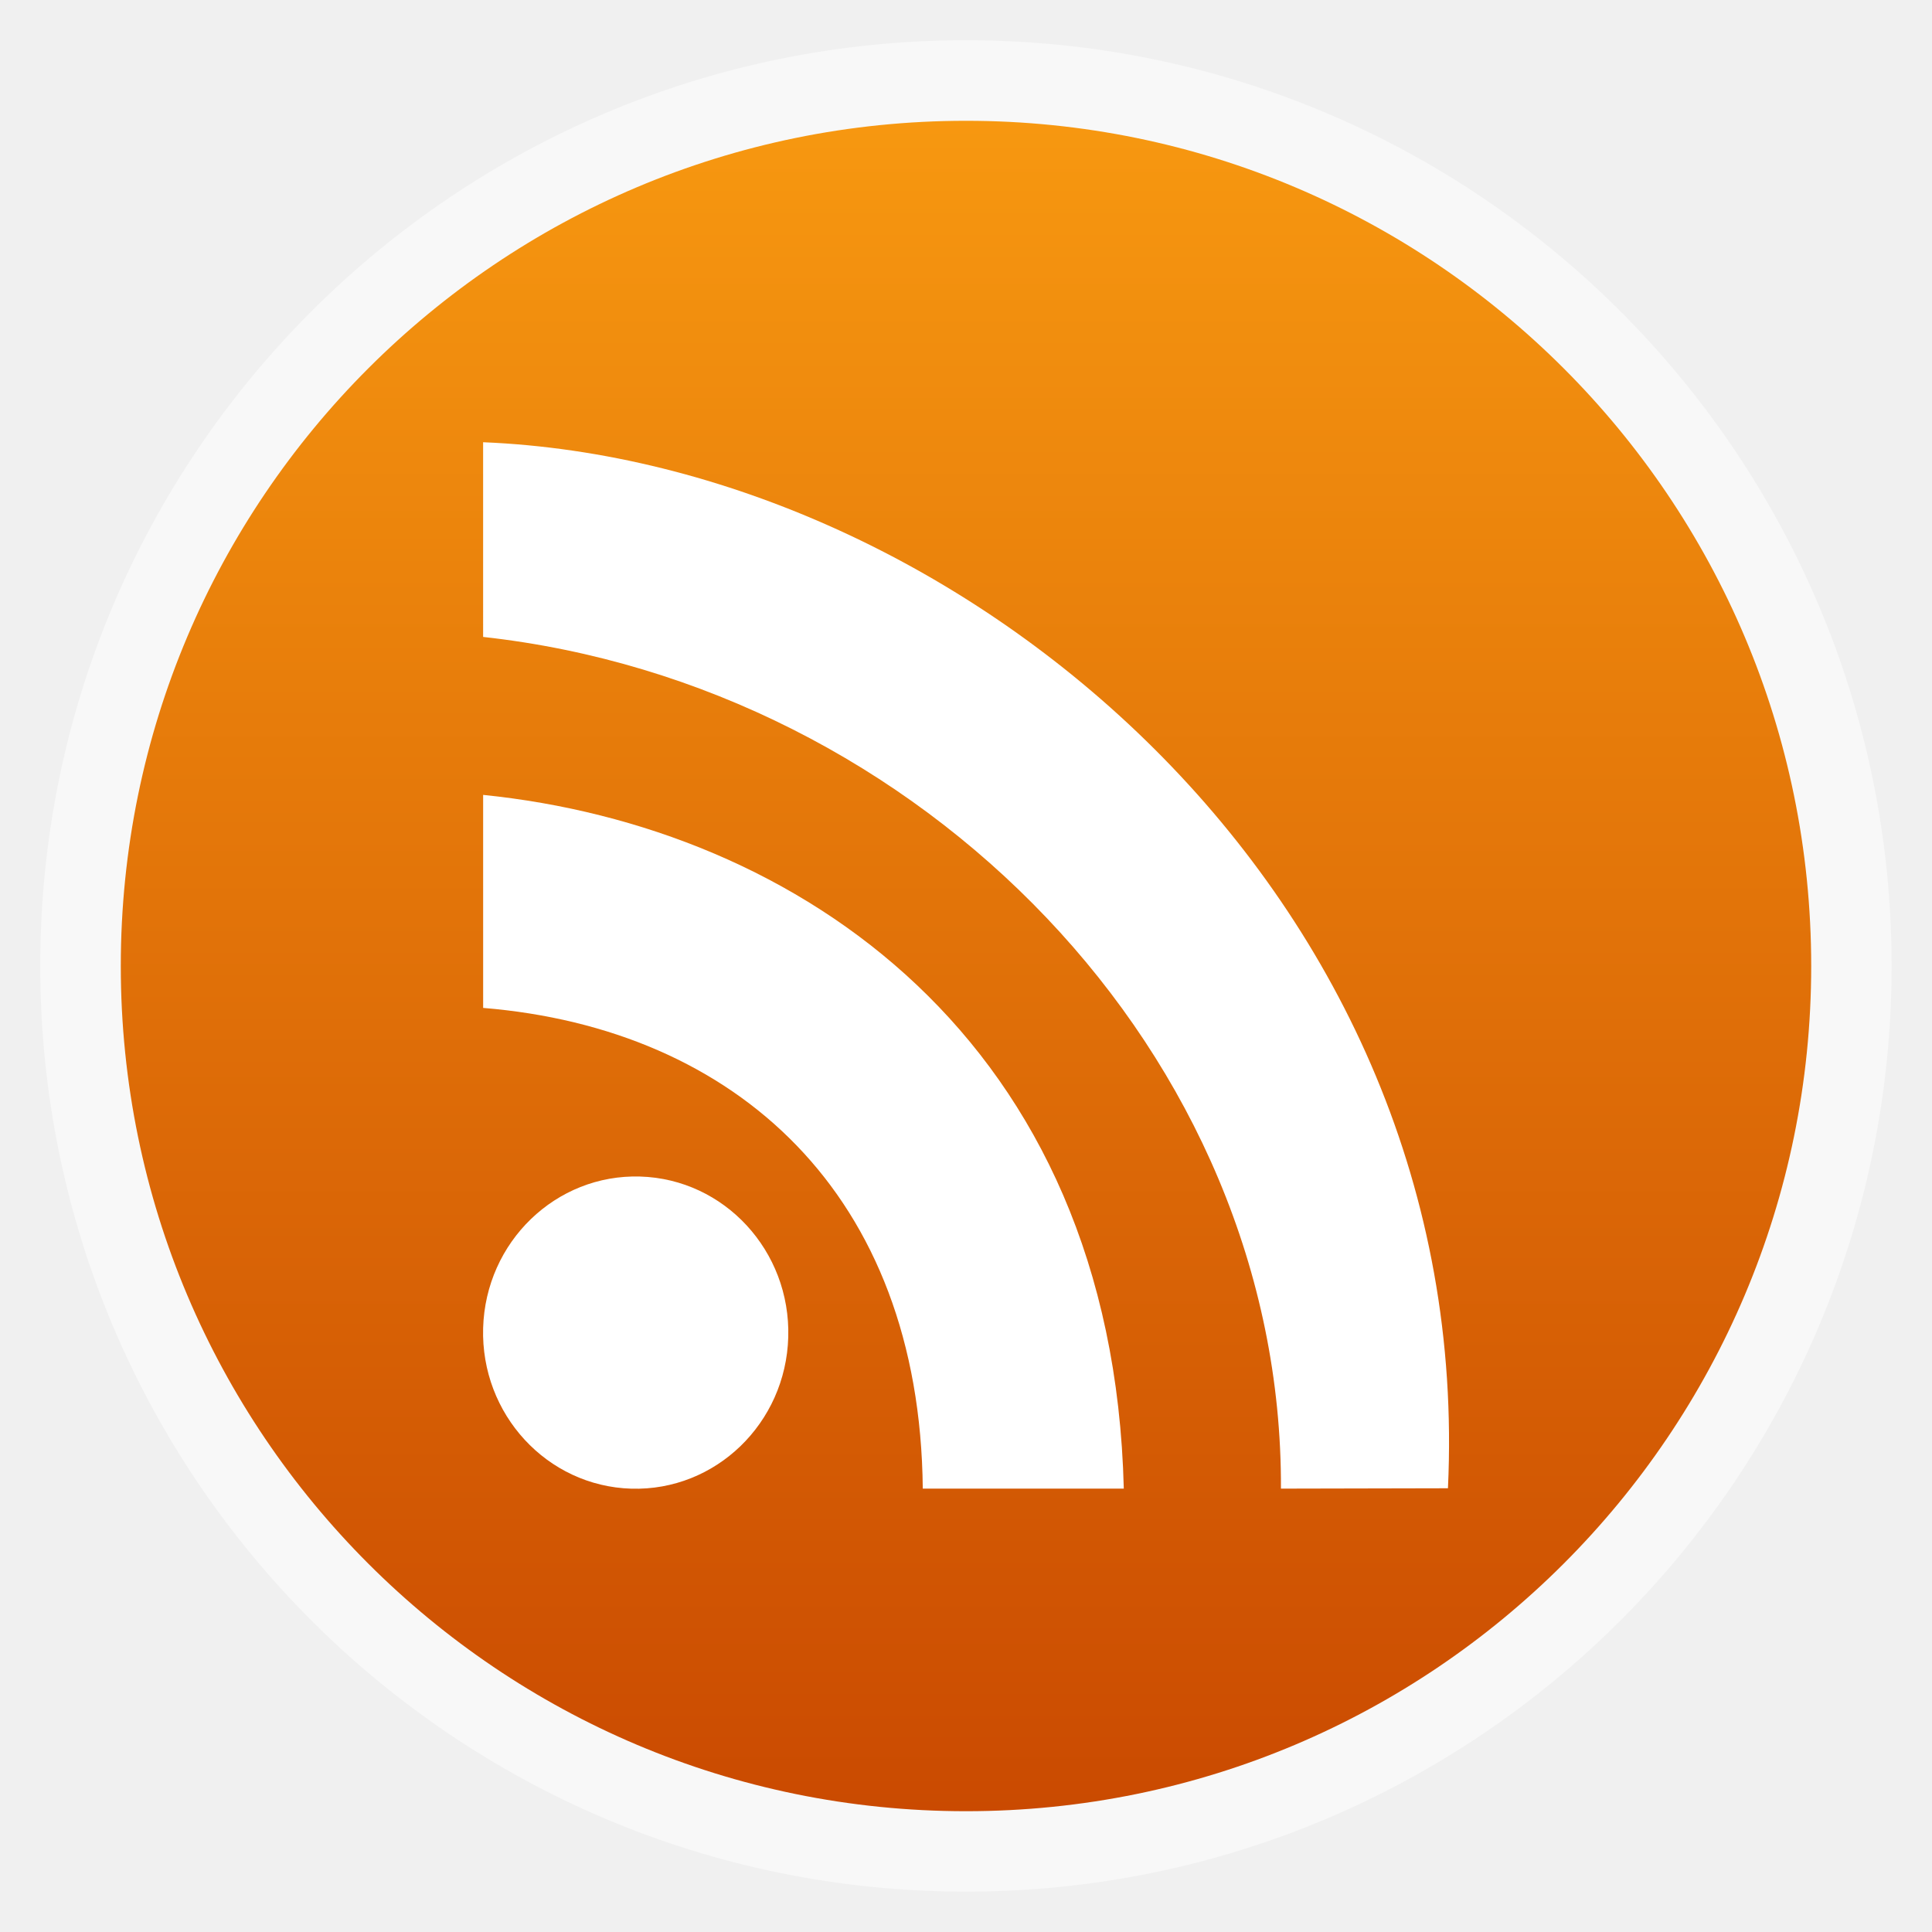
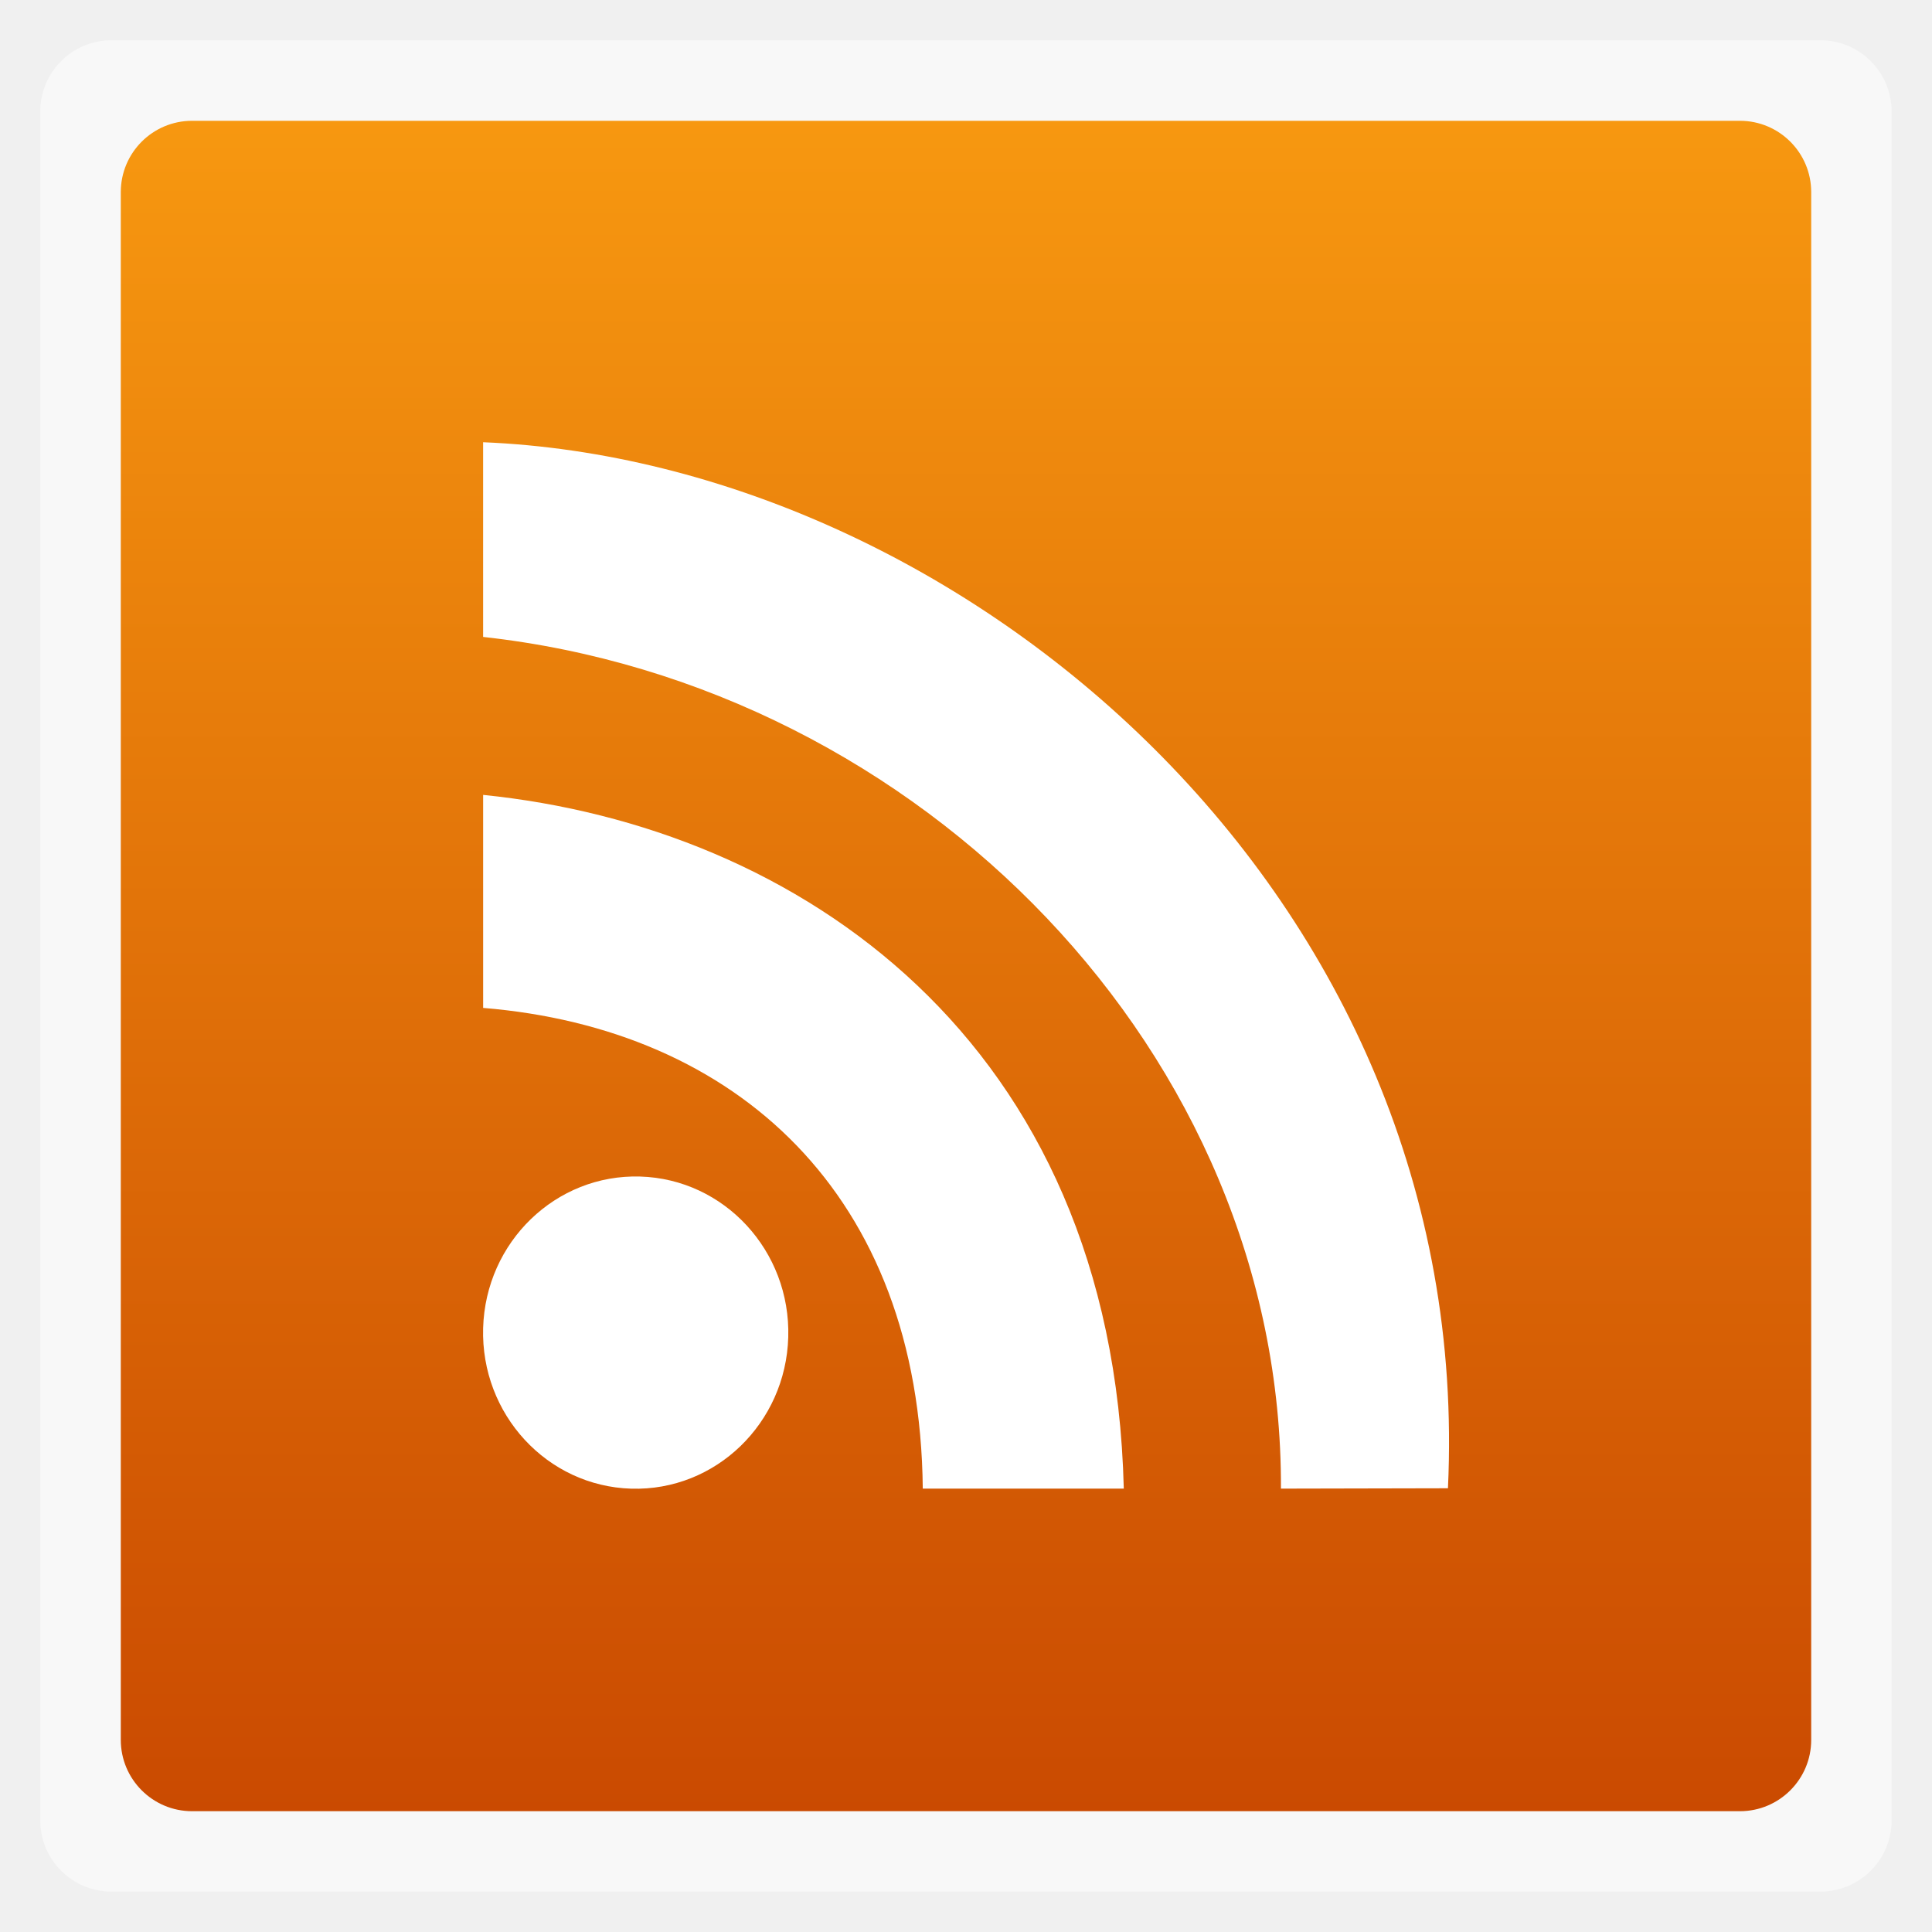
<svg xmlns="http://www.w3.org/2000/svg" xmlns:xlink="http://www.w3.org/1999/xlink" width="48" viewBox="0 0 13.547 13.547" height="48">
  <defs>
    <linearGradient id="linearGradient4460">
      <stop offset="0" style="stop-color:#ca4a01" />
      <stop offset="1" style="stop-color:#f79810" />
    </linearGradient>
    <linearGradient gradientTransform="matrix(1.10528 0 0 1.10528 -134.2829 -295.7705)" xlink:href="#linearGradient4460" id="linearGradient3069" y1="279.096" y2="268.33" gradientUnits="userSpaceOnUse" x2="0" />
  </defs>
  <g style="fill-rule:evenodd">
-     <rect width="12.982" x=".282" y=".282" rx="6.491" height="12.982" style="opacity:.5;fill:#fff" />
-     <rect width="11.853" x=".847" y=".847" rx="5.926" height="11.853" style="fill:url(#linearGradient3069)" />
+     <rect width="12.982" x=".282" y=".282" rx="0.5" height="12.982" style="opacity:.5;fill:#fff" />
+     <rect width="11.853" x=".847" y=".847" rx="0.5" height="11.853" style="fill:url(#linearGradient3069)" />
  </g>
  <g style="fill:#fff" transform="matrix(.25931 .00767 -.0075 .26527 -6.8666 -267.0913)">
    <path d="m 75.688,35.344 c 0,1.432 -1.161,2.594 -2.594,2.594 -1.432,0 -2.594,-1.161 -2.594,-2.594 0,-1.432 1.161,-2.594 2.594,-2.594 1.432,0 2.594,1.161 2.594,2.594 z" transform="matrix(1.59036 0 0 1.59036 -42.49732 983.7487)" />
    <path d="M 81.623,39.493 87.055,39.336 C 86.413,27.472 77.72,22.111 69.216,21.514 l 0.163,5.626 c 6.84,0.351 11.943,4.568 12.245,12.353 z" transform="translate(0 1004.362)" />
    <path d="m 91.301,1043.575 4.512,-0.14 c 0.302,-15.744 -13.973,-26.728 -26.867,-26.873 l 0.149,5.142 c 11.846,0.93 21.923,10.393 22.206,21.871 z" />
  </g>
</svg>
